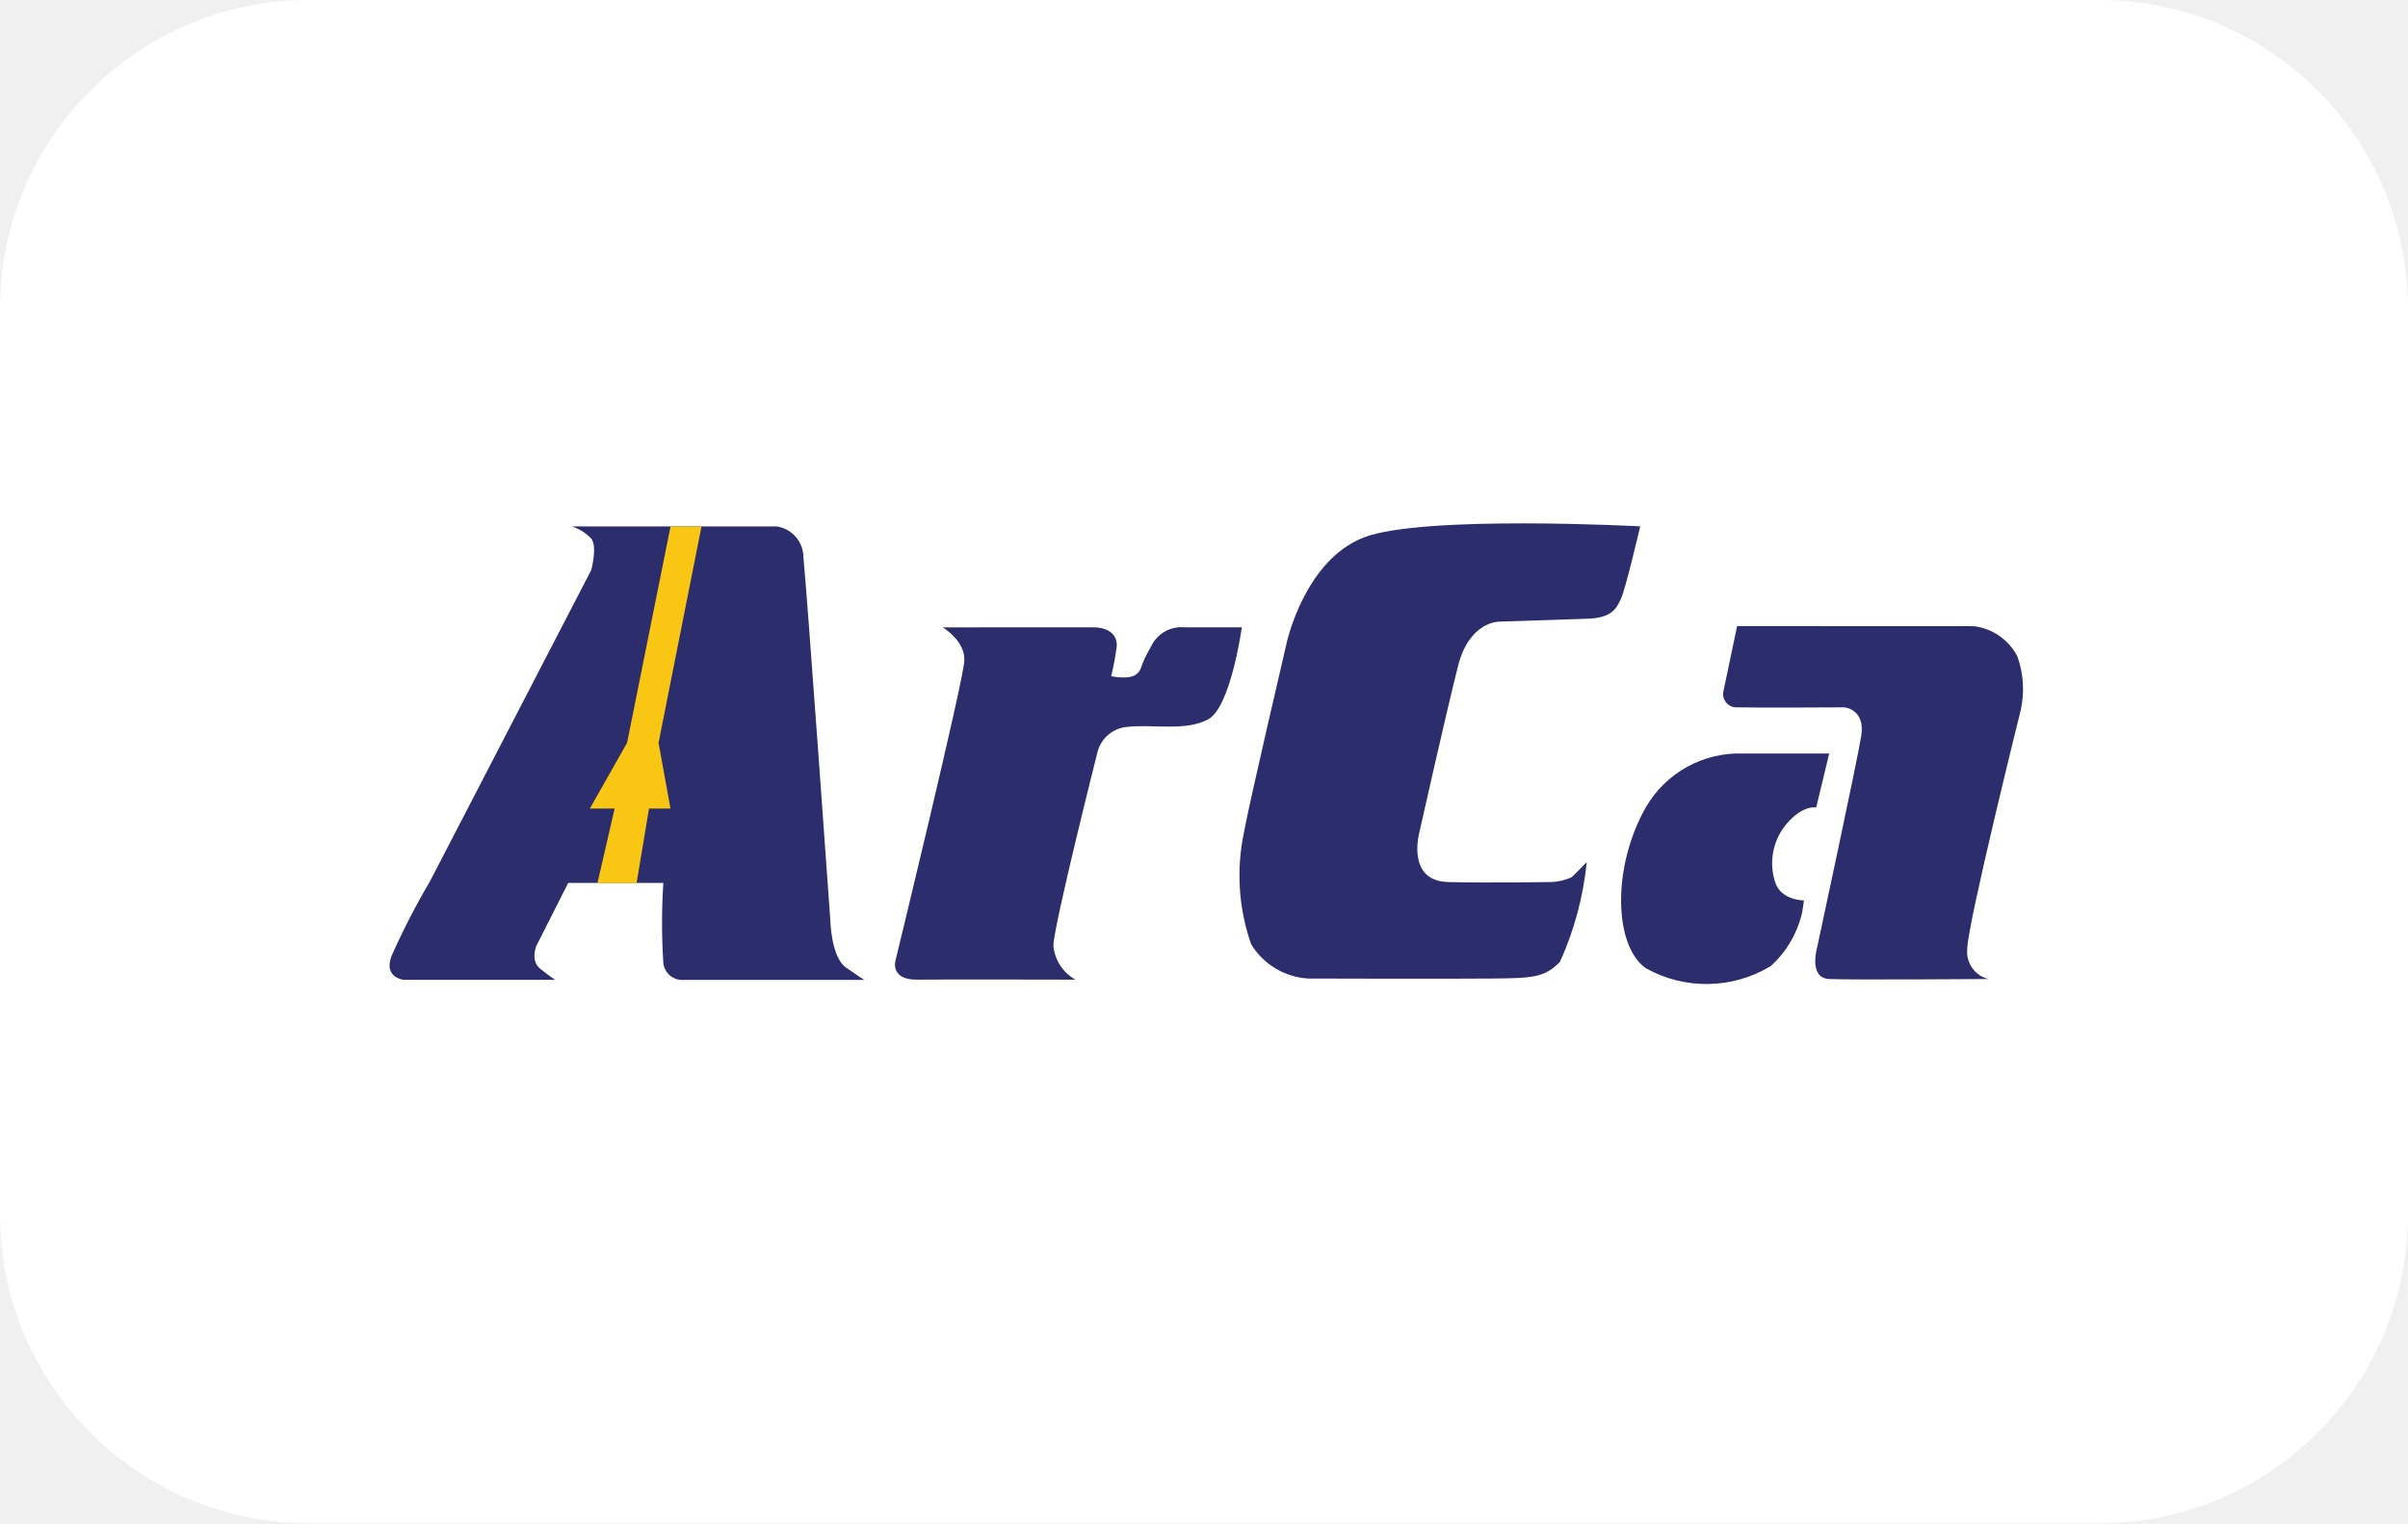
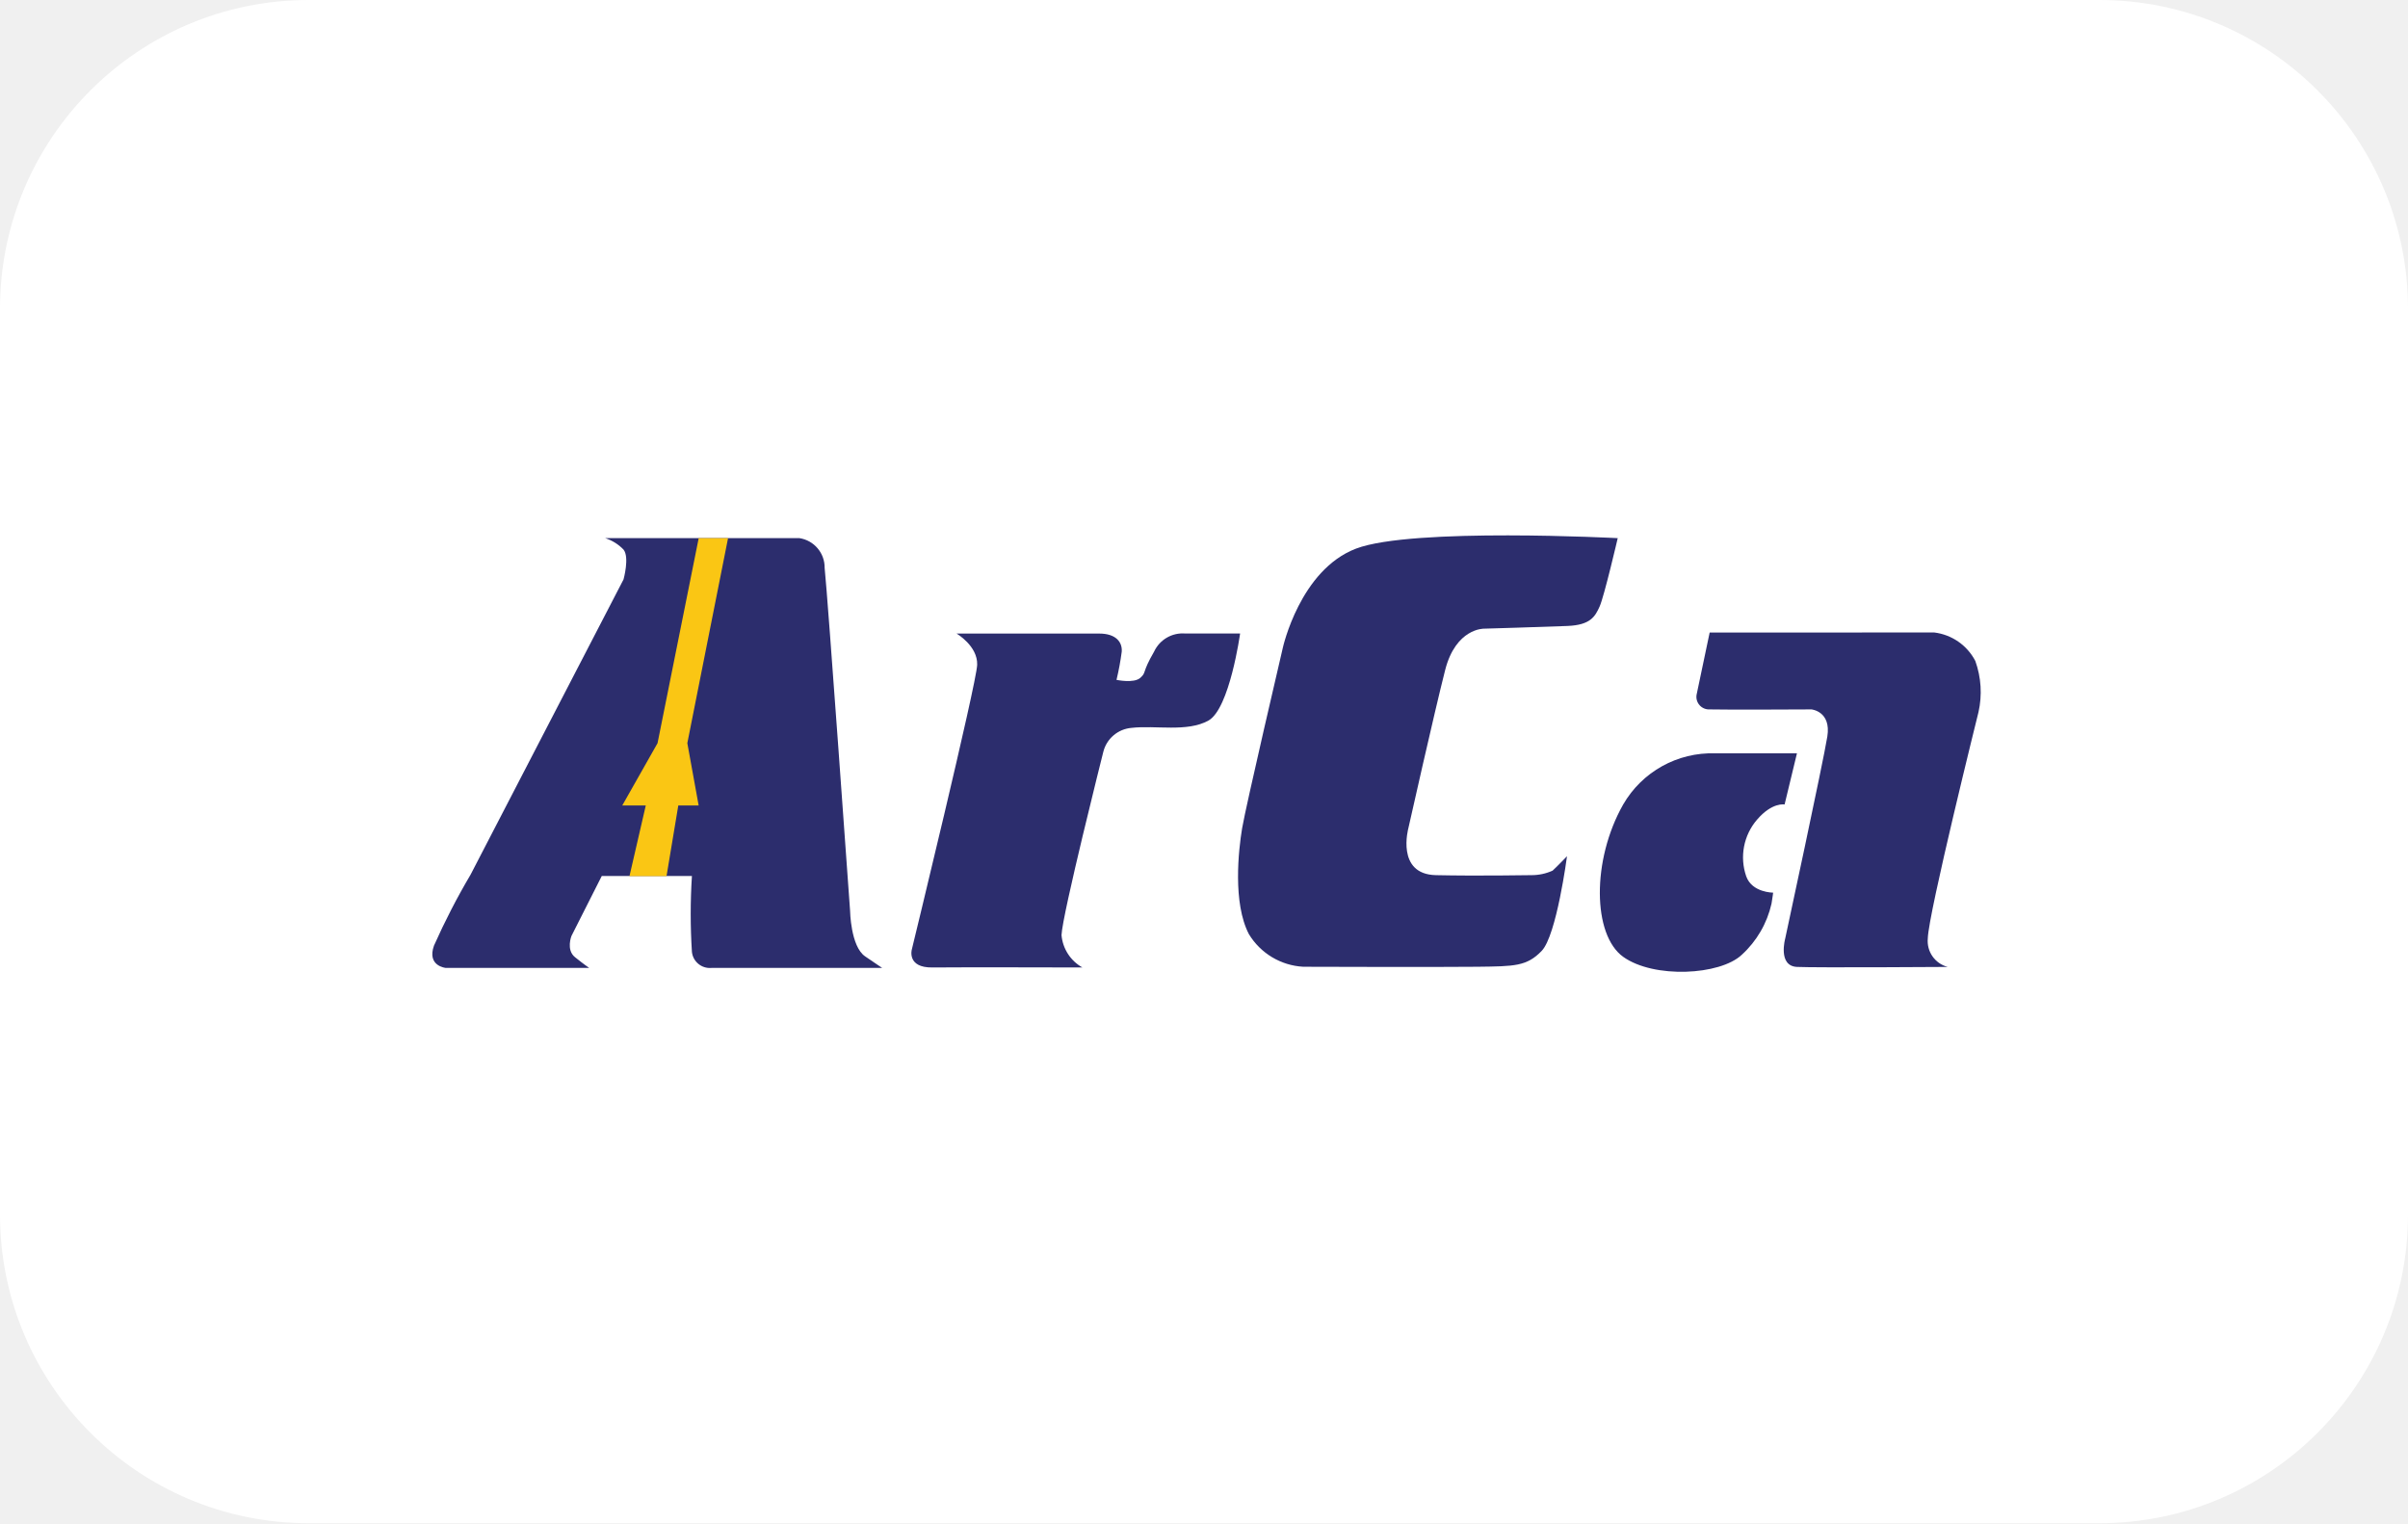
- <svg xmlns="http://www.w3.org/2000/svg" width="47.432" height="30" viewBox="0 0 47.432 30">
-   <g id="Group_93" data-name="Group 93" transform="translate(0)">
-     <path id="Path_47" data-name="Path 47" d="M6.081,0h35.27a6.081,6.081,0,0,1,6.081,6.081V23.919A6.081,6.081,0,0,1,41.351,30H6.081A6.081,6.081,0,0,1,0,23.919V6.081A6.081,6.081,0,0,1,6.081,0Z" transform="translate(0)" fill="#fff" />
-     <g id="Group_35" data-name="Group 35" transform="translate(7.67 10.308)">
-       <path id="Path_41" data-name="Path 41" d="M442.446,1064.218l3.179-6.135s.127-.461,0-.62a.915.915,0,0,0-.381-.239h4.037a.617.617,0,0,1,.524.62c.064.588.529,7.124.529,7.124s.011.74.312.946.356.241.356.241h-3.552a.375.375,0,0,1-.405-.333,12.35,12.35,0,0,1,0-1.577h-1.874l-.629,1.244s-.116.289.072.441.3.224.3.224h-2.98s-.4-.036-.246-.463A14.441,14.441,0,0,1,442.446,1064.218Z" transform="translate(-441.649 -1057.164)" fill="#2c2d6d" />
-       <path id="Path_42" data-name="Path 42" d="M513.806,1071.4s.44.257.428.648-1.358,5.917-1.358,5.917-.107.379.427.373,3.118,0,3.118,0a.854.854,0,0,1-.434-.673c.014-.42.868-3.805.868-3.805a.661.661,0,0,1,.586-.5c.5-.058,1.157.094,1.6-.152s.658-1.809.658-1.809h-1.136a.655.655,0,0,0-.651.377c-.26.449-.152.424-.286.544s-.5.042-.5.042a5.588,5.588,0,0,0,.109-.586c.015-.188-.109-.377-.47-.377Z" transform="translate(-502.908 -1069.352)" fill="#2c2d6d" />
-       <path id="Path_43" data-name="Path 43" d="M565.723,1059.591c-.222.868-.764,3.285-.764,3.285s-.266.959.571.978,1.984,0,1.984,0a1.054,1.054,0,0,0,.442-.094c.094-.085.3-.3.3-.3a6.27,6.27,0,0,1-.527,1.965c-.31.32-.564.32-1.335.329s-3.621,0-3.621,0a1.41,1.41,0,0,1-1.128-.677,4.1,4.1,0,0,1-.141-2.2c.075-.452.846-3.753.846-3.753s.357-1.617,1.523-2.06,5.436-.216,5.436-.216-.282,1.213-.376,1.42-.188.385-.668.4-1.74.057-1.74.057S565.944,1058.723,565.723,1059.591Z" transform="translate(-544.671 -1056.79)" fill="#2c2d6d" />
-       <path id="Path_44" data-name="Path 44" d="M619.012,1090.256l.256-1.063h-1.7a2.128,2.128,0,0,0-1.914,1.063c-.657,1.157-.637,2.709,0,3.165a2.445,2.445,0,0,0,2.465-.043,2.047,2.047,0,0,0,.618-1.063c.028-.167.033-.228.033-.228s-.436,0-.559-.337a1.2,1.2,0,0,1,.224-1.179C618.755,1090.2,619.012,1090.256,619.012,1090.256Z" transform="translate(-590.907 -1084.661)" fill="#2c2d6d" />
-       <path id="Path_45" data-name="Path 45" d="M629.81,1071.257l-.273,1.3a.262.262,0,0,0,.273.3c.31.01,2.116,0,2.116,0s.414.038.329.564-.875,4.194-.875,4.194-.16.574.245.593,3.132,0,3.132,0a.555.555,0,0,1-.414-.593c.009-.508,1.053-4.7,1.053-4.7a1.908,1.908,0,0,0-.066-1.063,1.115,1.115,0,0,0-.856-.593Z" transform="translate(-603.263 -1069.234)" fill="#2c2d6d" />
-       <path id="Path_46" data-name="Path 46" d="M471.479,1057.875l-.856,4.261-.734,1.295h.489l-.339,1.469h.771l.245-1.469h.423l-.235-1.295.846-4.261Z" transform="translate(-465.941 -1057.814)" fill="#fac614" />
+ <svg xmlns="http://www.w3.org/2000/svg" width="117" height="74" viewBox="0 0 117 74">
+   <g id="Group_93" data-name="Group 93" transform="translate(-375 -1083)">
+     <path id="Path_47" data-name="Path 47" d="M15,0h87a15,15,0,0,1,15,15V59a15,15,0,0,1-15,15H15A15,15,0,0,1,0,59V15A15,15,0,0,1,15,0Z" transform="translate(375 1083)" fill="#fff" />
+     <g id="Group_35" data-name="Group 35" transform="translate(166.351 24.21)">
+       <path id="Path_41" data-name="Path 41" d="M443.513,1073.574l7.432-14.343s.3-1.077,0-1.449a2.137,2.137,0,0,0-.892-.557h9.438a1.444,1.444,0,0,1,1.226,1.449c.149,1.375,1.236,16.656,1.236,16.656s.026,1.73.729,2.212.833.563.833.563h-8.3a.876.876,0,0,1-.947-.778,28.884,28.884,0,0,1,0-3.687h-4.381l-1.471,2.909s-.271.676.169,1.032.693.524.693.524h-6.968s-.93-.085-.575-1.083A33.759,33.759,0,0,1,443.513,1073.574Z" transform="translate(-212 27.708)" fill="#2c2d6d" />
+       <path id="Path_42" data-name="Path 42" d="M515.062,1071.4s1.029.6,1,1.515-3.176,13.835-3.176,13.835-.249.887,1,.871,7.289,0,7.289,0a2,2,0,0,1-1.015-1.573c.034-.981,2.03-8.9,2.03-8.9a1.545,1.545,0,0,1,1.37-1.167c1.167-.135,2.706.22,3.738-.355s1.539-4.229,1.539-4.229H526.18a1.53,1.53,0,0,0-1.522.88c-.609,1.049-.356.991-.668,1.272s-1.158.1-1.158.1a13.083,13.083,0,0,0,.254-1.37c.034-.44-.254-.881-1.1-.88S515.062,1071.4,515.062,1071.4Z" transform="translate(-259.934 18.17)" fill="#2c2d6d" />
+       <path id="Path_43" data-name="Path 43" d="M571.48,1063.339c-.518,2.029-1.787,7.681-1.787,7.681s-.622,2.242,1.335,2.286,4.639,0,4.639,0a2.464,2.464,0,0,0,1.033-.22c.22-.2.7-.7.7-.7s-.506,3.848-1.231,4.6-1.319.748-3.122.77-8.465,0-8.465,0a3.3,3.3,0,0,1-2.638-1.583c-.792-1.517-.506-4.087-.33-5.144s1.979-8.774,1.979-8.774.835-3.782,3.562-4.815,12.709-.506,12.709-.506-.66,2.836-.879,3.32-.44.9-1.561.946-4.068.132-4.068.132S572,1061.31,571.48,1063.339Z" transform="translate(-292.613 28)" fill="#2c2d6d" />
+       <path id="Path_44" data-name="Path 44" d="M624.15,1091.681l.6-2.485h-3.969a4.977,4.977,0,0,0-4.474,2.485c-1.535,2.706-1.488,6.333,0,7.4s4.71.9,5.764-.1a4.786,4.786,0,0,0,1.444-2.485c.065-.39.078-.533.078-.533s-1.02.005-1.306-.788a2.808,2.808,0,0,1,.524-2.757C623.55,1091.557,624.15,1091.681,624.15,1091.681Z" transform="translate(-328.791 6.192)" fill="#2c2d6d" />
+       <path id="Path_45" data-name="Path 45" d="M630.177,1071.257l-.638,3.034a.612.612,0,0,0,.638.7c.726.022,4.947,0,4.947,0s.967.088.77,1.319-2.045,9.806-2.045,9.806-.374,1.341.572,1.385,7.322,0,7.322,0a1.3,1.3,0,0,1-.967-1.385c.022-1.187,2.463-10.994,2.463-10.994a4.46,4.46,0,0,0-.154-2.484,2.606,2.606,0,0,0-2-1.385Z" transform="translate(-338.459 18.263)" fill="#2c2d6d" />
+       <path id="Path_46" data-name="Path 46" d="M473.606,1057.875l-2,9.962-1.715,3.027h1.143l-.792,3.433h1.8l.572-3.433h.989l-.55-3.027,1.979-9.962Z" transform="translate(-231.008 27.057)" fill="#fac614" />
    </g>
  </g>
</svg>
